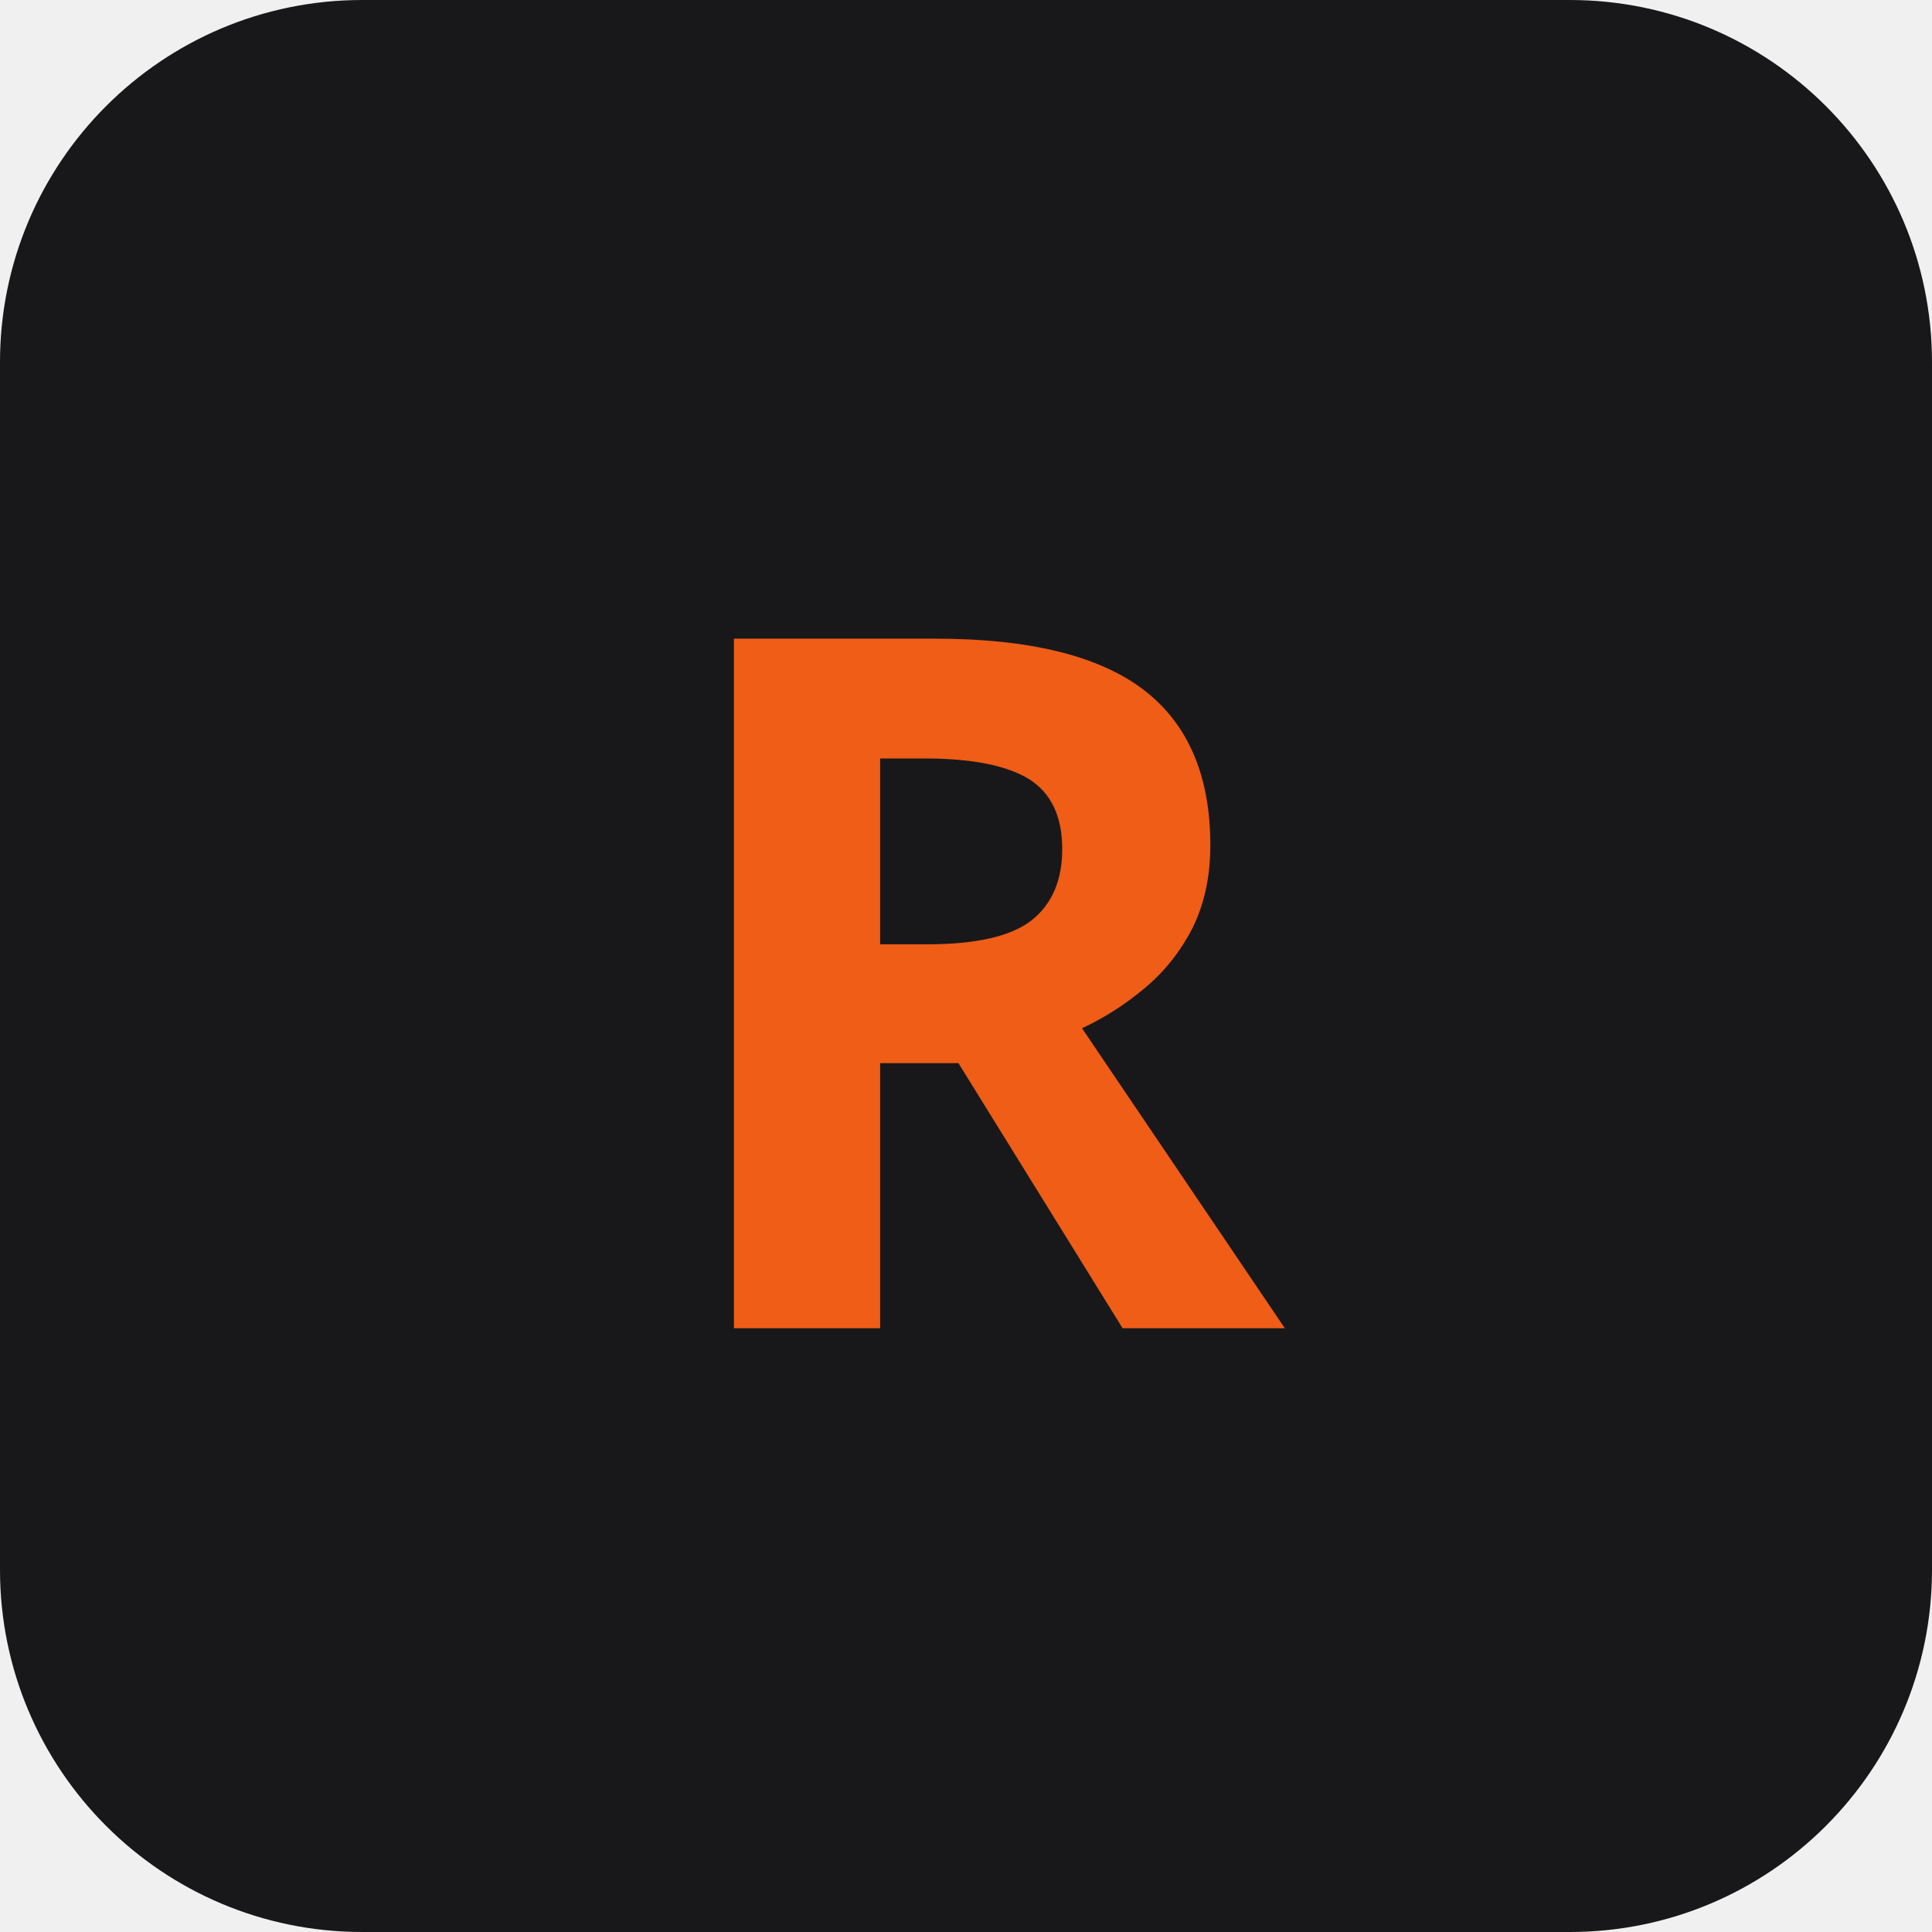
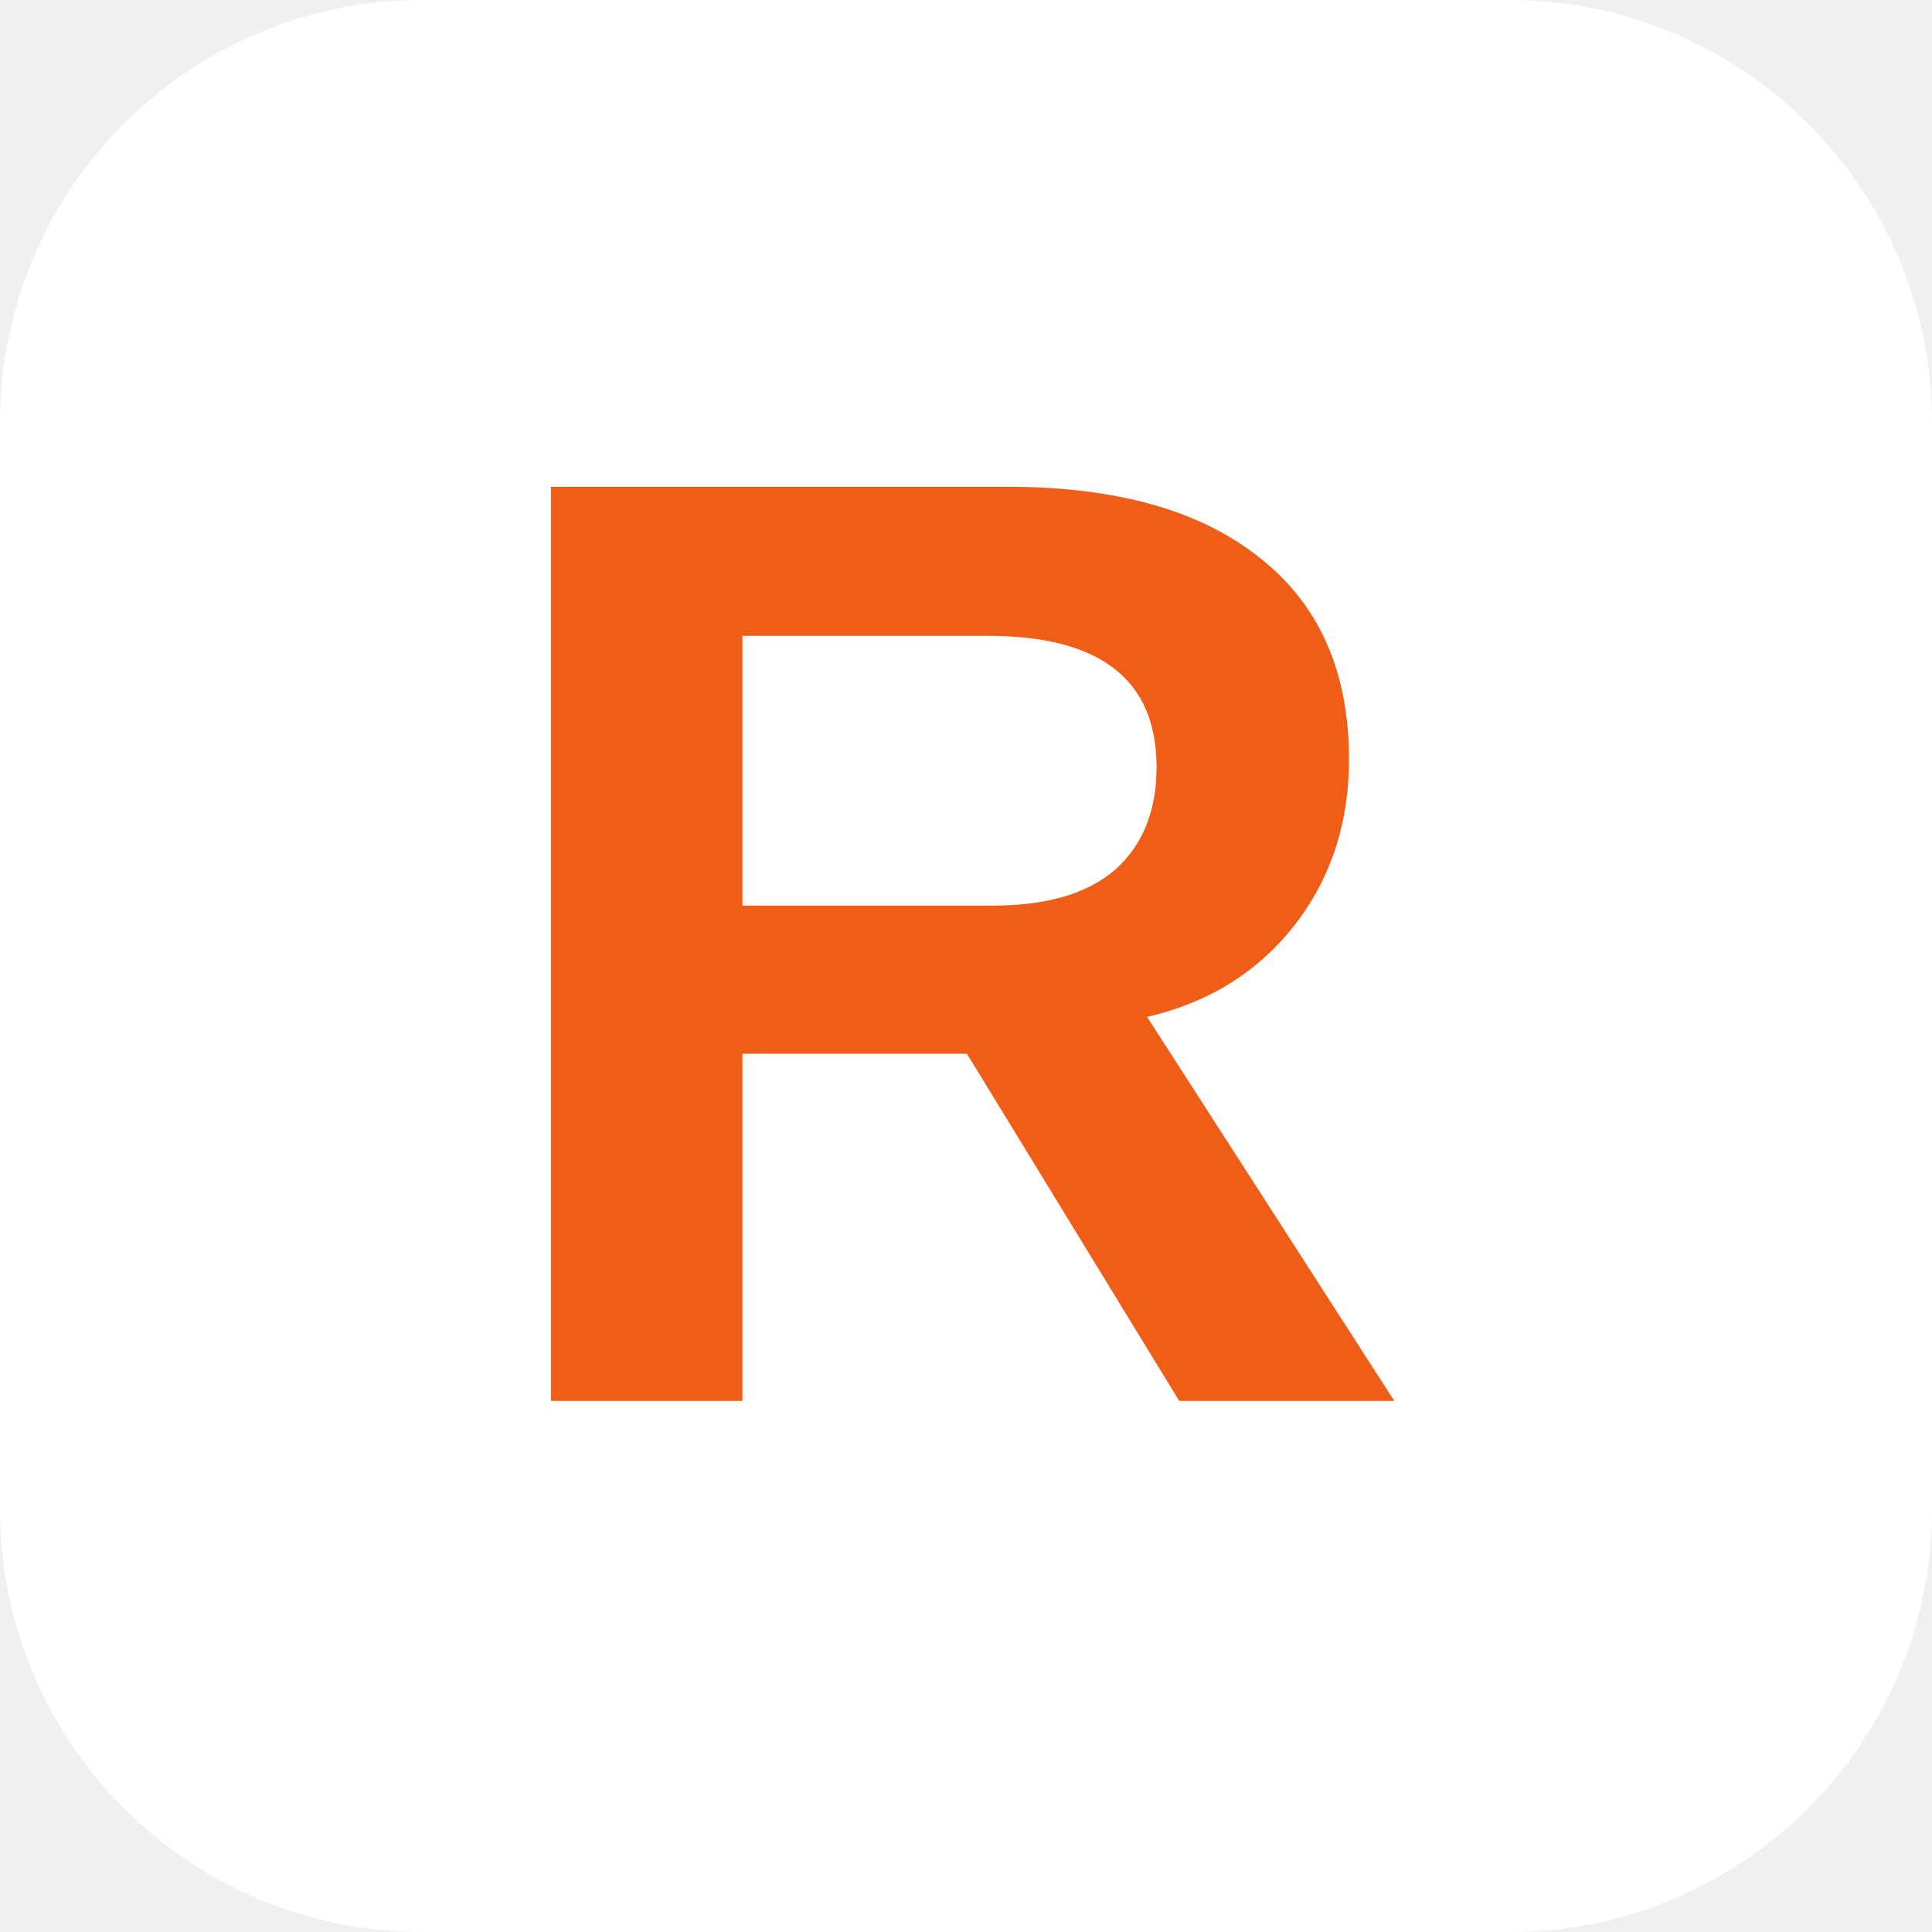
<svg xmlns="http://www.w3.org/2000/svg" viewBox="0 0 32 32">
-   <rect width="32" height="32" rx="6" fill="#18181b" />
-   <text x="16" y="22" text-anchor="middle" font-family="Geist,sans-serif" font-size="16" font-weight="700" fill="#ef5d17">R</text>
+   <rect width="32" height="32" rx="7" fill="#ffffff" />
+   <text x="15.6" y="23.2" text-anchor="middle" font-family="Arial, Helvetica, sans-serif" font-size="22" font-weight="700" fill="#ef5d17">R</text>
</svg>
